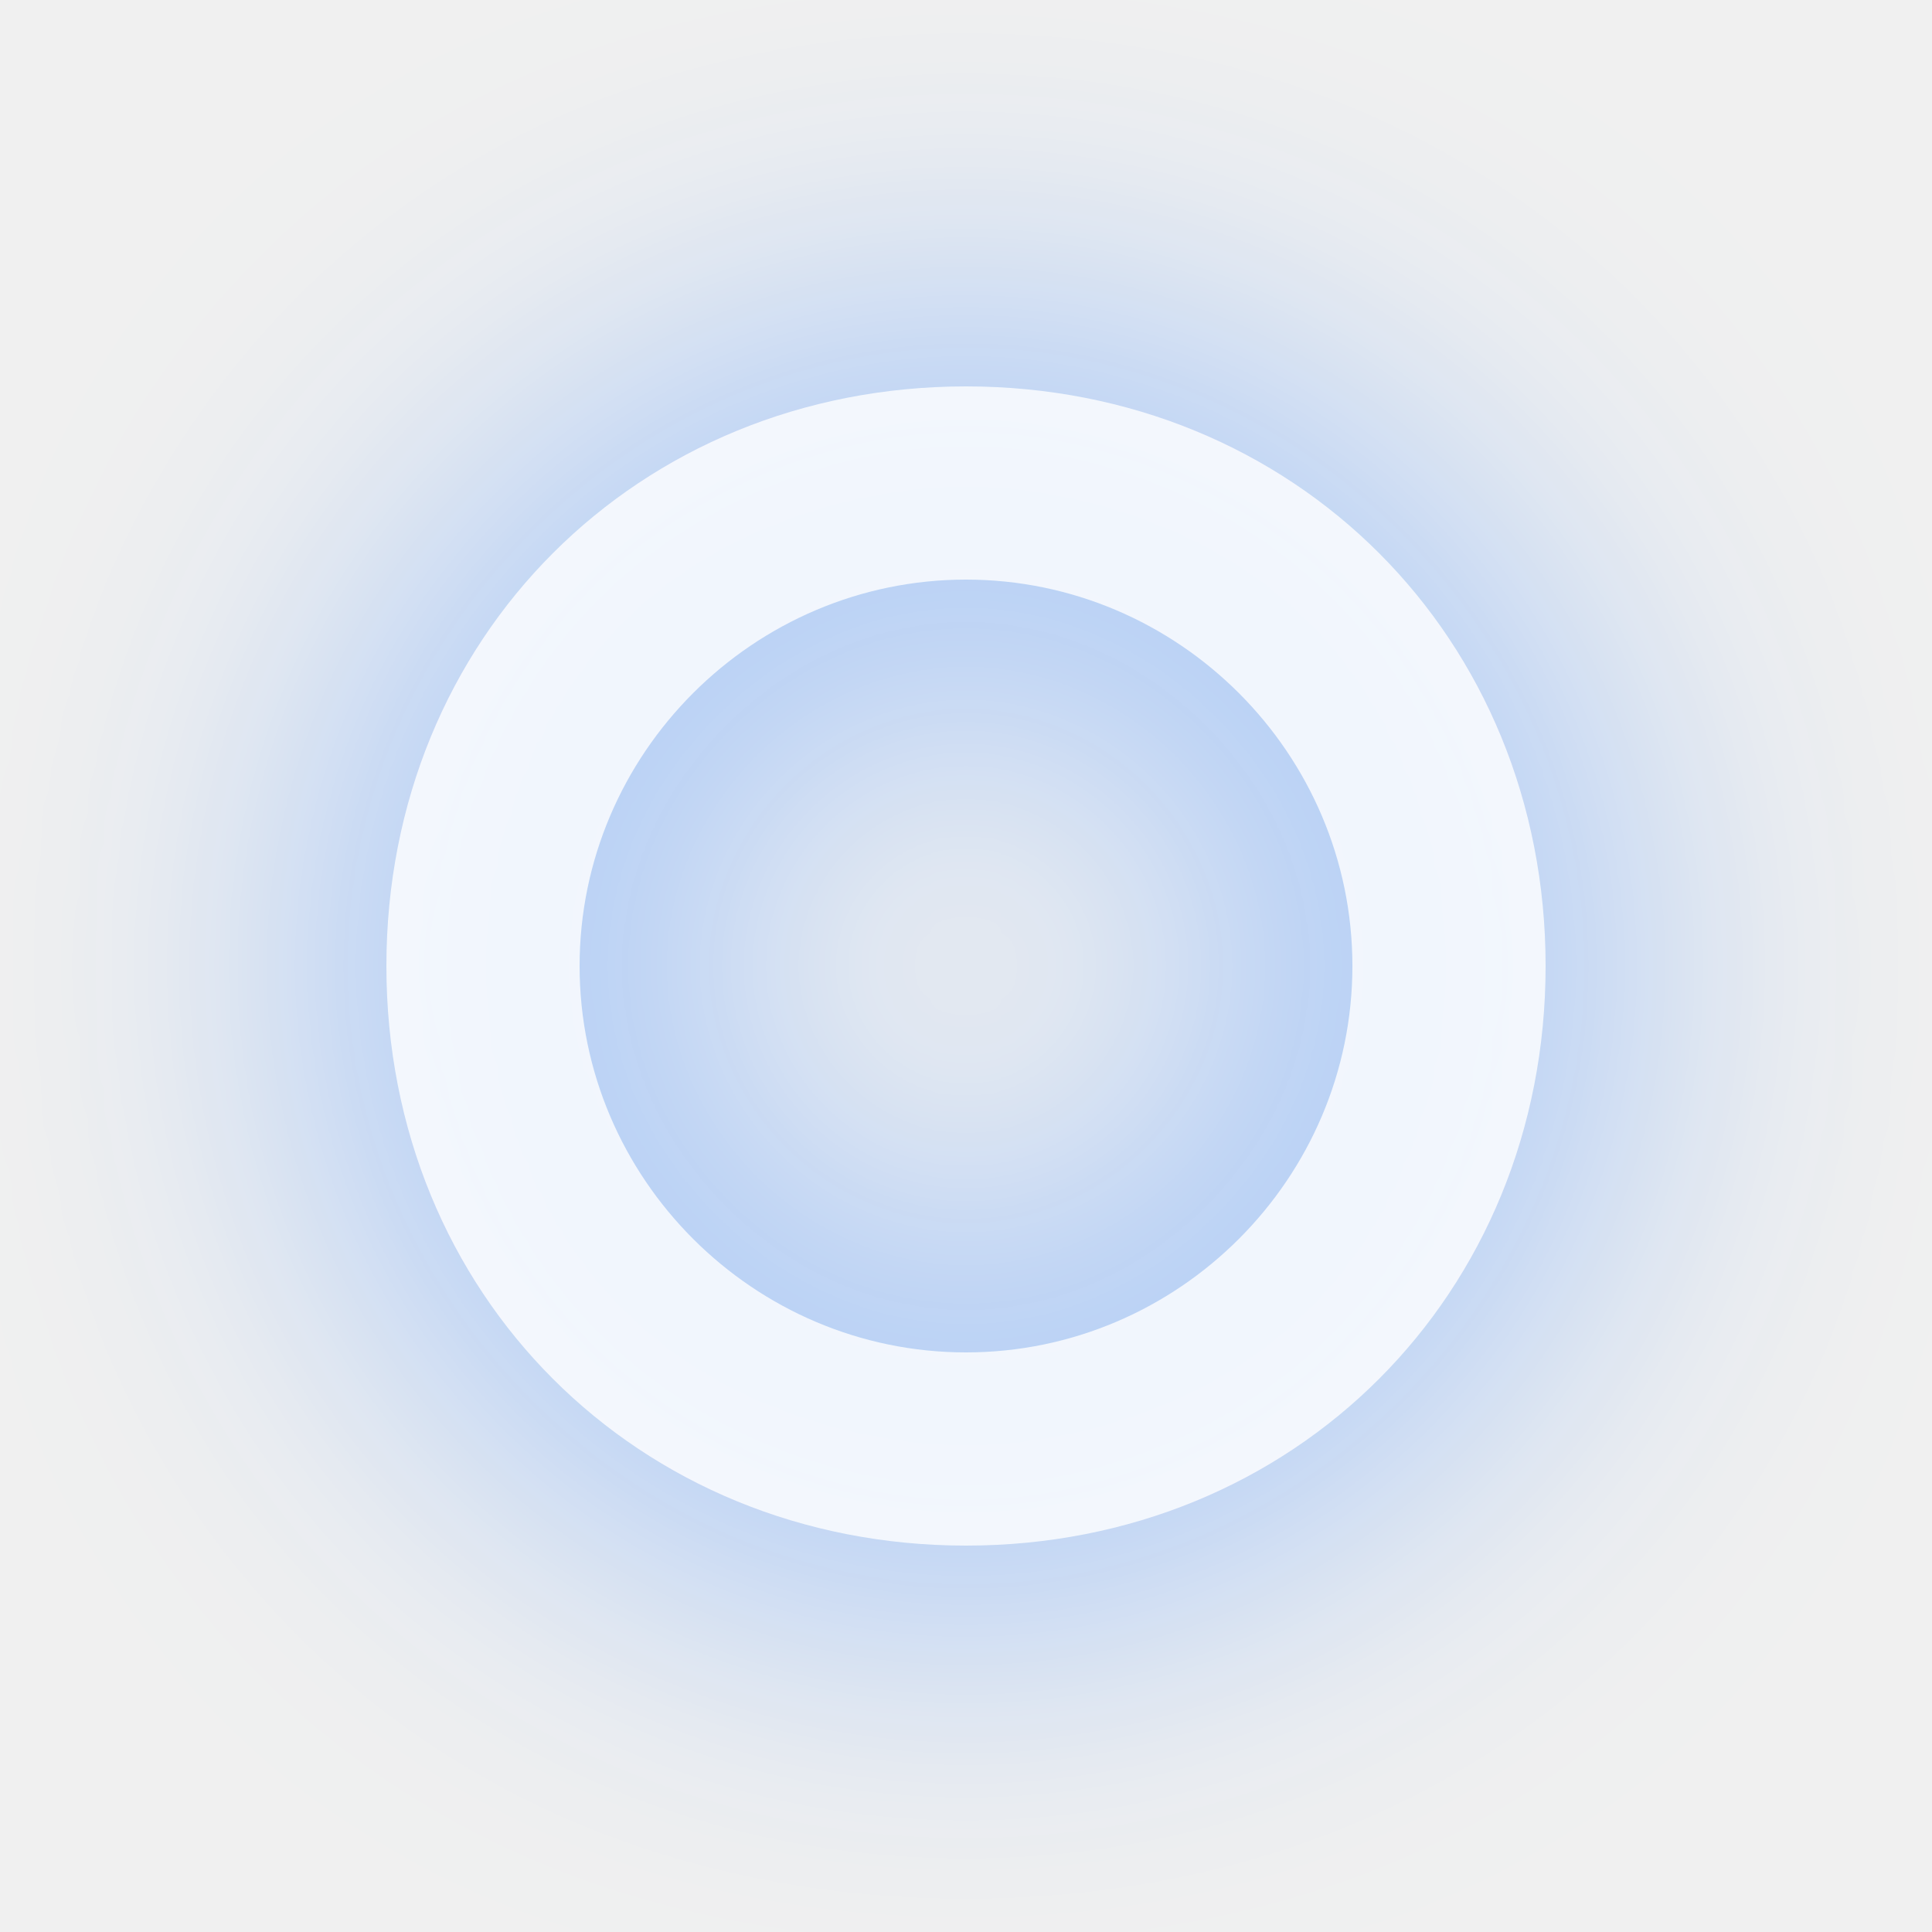
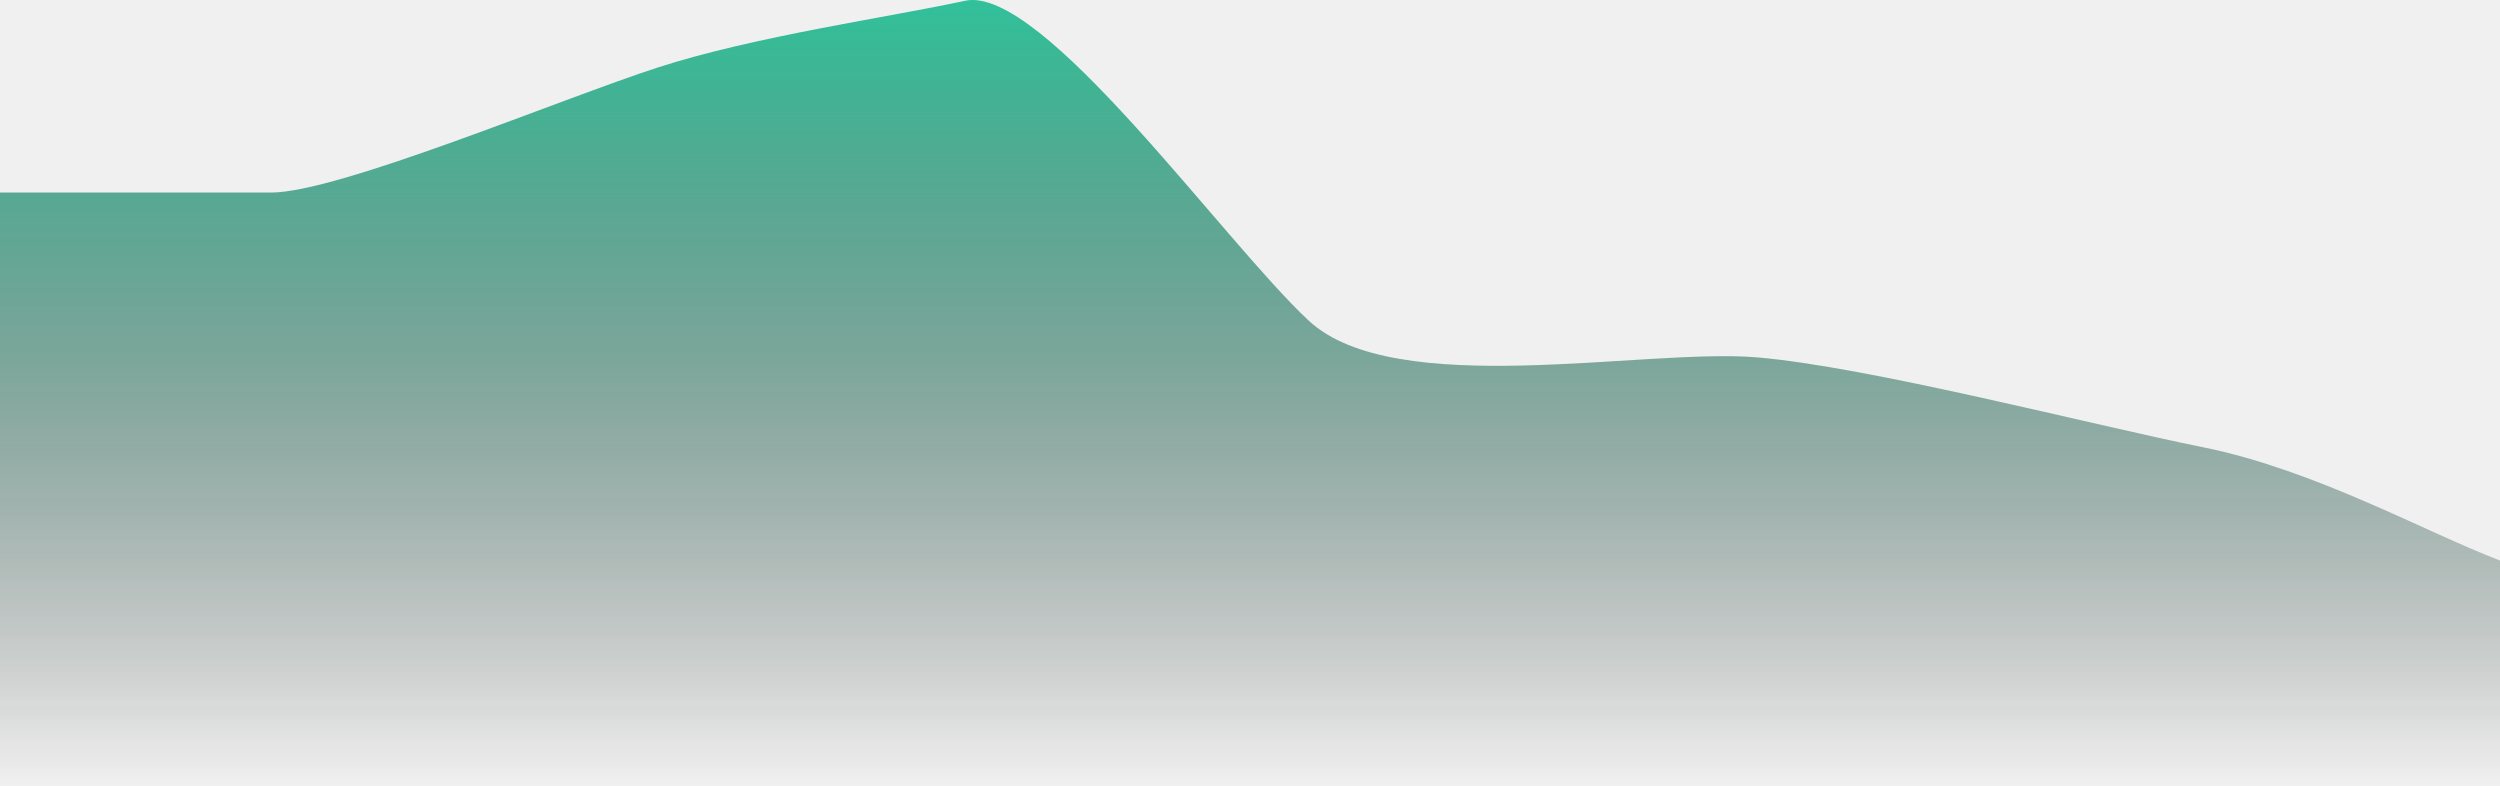
- <svg xmlns="http://www.w3.org/2000/svg" xmlns:xlink="http://www.w3.org/1999/xlink" version="1.1" width="15px" height="15px">
+ <svg xmlns="http://www.w3.org/2000/svg" version="1.1" width="207px" height="65px">
  <defs>
-     <filter x="27px" y="29px" width="15px" height="15px" filterUnits="userSpaceOnUse" id="filter256">
-       <feOffset dx="0" dy="0" in="SourceAlpha" result="shadowOffsetInner" />
-       <feGaussianBlur stdDeviation="1.5" in="shadowOffsetInner" result="shadowGaussian" />
-       <feComposite in2="shadowGaussian" operator="atop" in="SourceAlpha" result="shadowComposite" />
-       <feColorMatrix type="matrix" values="0 0 0 0 0.306  0 0 0 0 0.584  0 0 0 0 1  0 0 0 1 0  " in="shadowComposite" />
-     </filter>
-     <g id="widget257">
-       <path d="M 9 4.5  C 9 7.05  7.05 9  4.5 9  C 1.95 9  0 7.05  0 4.5  C 0 1.95  1.95 0  4.5 0  C 7.05 0  9 1.95  9 4.5  Z M 7.5 4.5  C 7.5 2.85  6.15 1.5  4.5 1.5  C 2.85 1.5  1.5 2.85  1.5 4.5  C 1.5 6.15  2.85 7.5  4.5 7.5  C 6.15 7.5  7.5 6.15  7.5 4.5  Z " fill-rule="nonzero" fill="#ffffff" stroke="none" fill-opacity="0.8" transform="matrix(1 0 0 1 30 32 )" />
-     </g>
+     <linearGradient gradientUnits="userSpaceOnUse" x1="103.5" y1="0" x2="103.5" y2="65" id="LinearGradient187">
+       <stop id="Stop188" stop-color="#31c19a" offset="0" />
+       <stop id="Stop189" stop-color="#000000" stop-opacity="0" offset="1" />
+     </linearGradient>
  </defs>
-   <g transform="matrix(1 0 0 1 -27 -29 )">
-     <use xlink:href="#widget257" filter="url(#filter256)" />
-     <use xlink:href="#widget257" />
+   <g>
+     <path d="M 207 65  C 207 65  207 46.412  207 46.412  C 200.852 44.067  191.666 38.894  182.41 37.032  C 173.154 35.17  154.642 30.342  145.386 29.583  C 136.13 28.825  115.477 33.17  108.362 26.549  C 101.247 19.928  86.258 -1.315  79.903 0.064  C 73.549 1.444  62.497 2.991  54.484 5.582  C 46.471 8.172  28.042 15.944  22.434 15.944  C 16.825 15.944  0 15.944  0 15.944  C 0 15.944  0 65  0 65  C 0 65  207 65  207 65  Z " fill-rule="nonzero" fill="url(#LinearGradient187)" stroke="none" />
  </g>
</svg>
